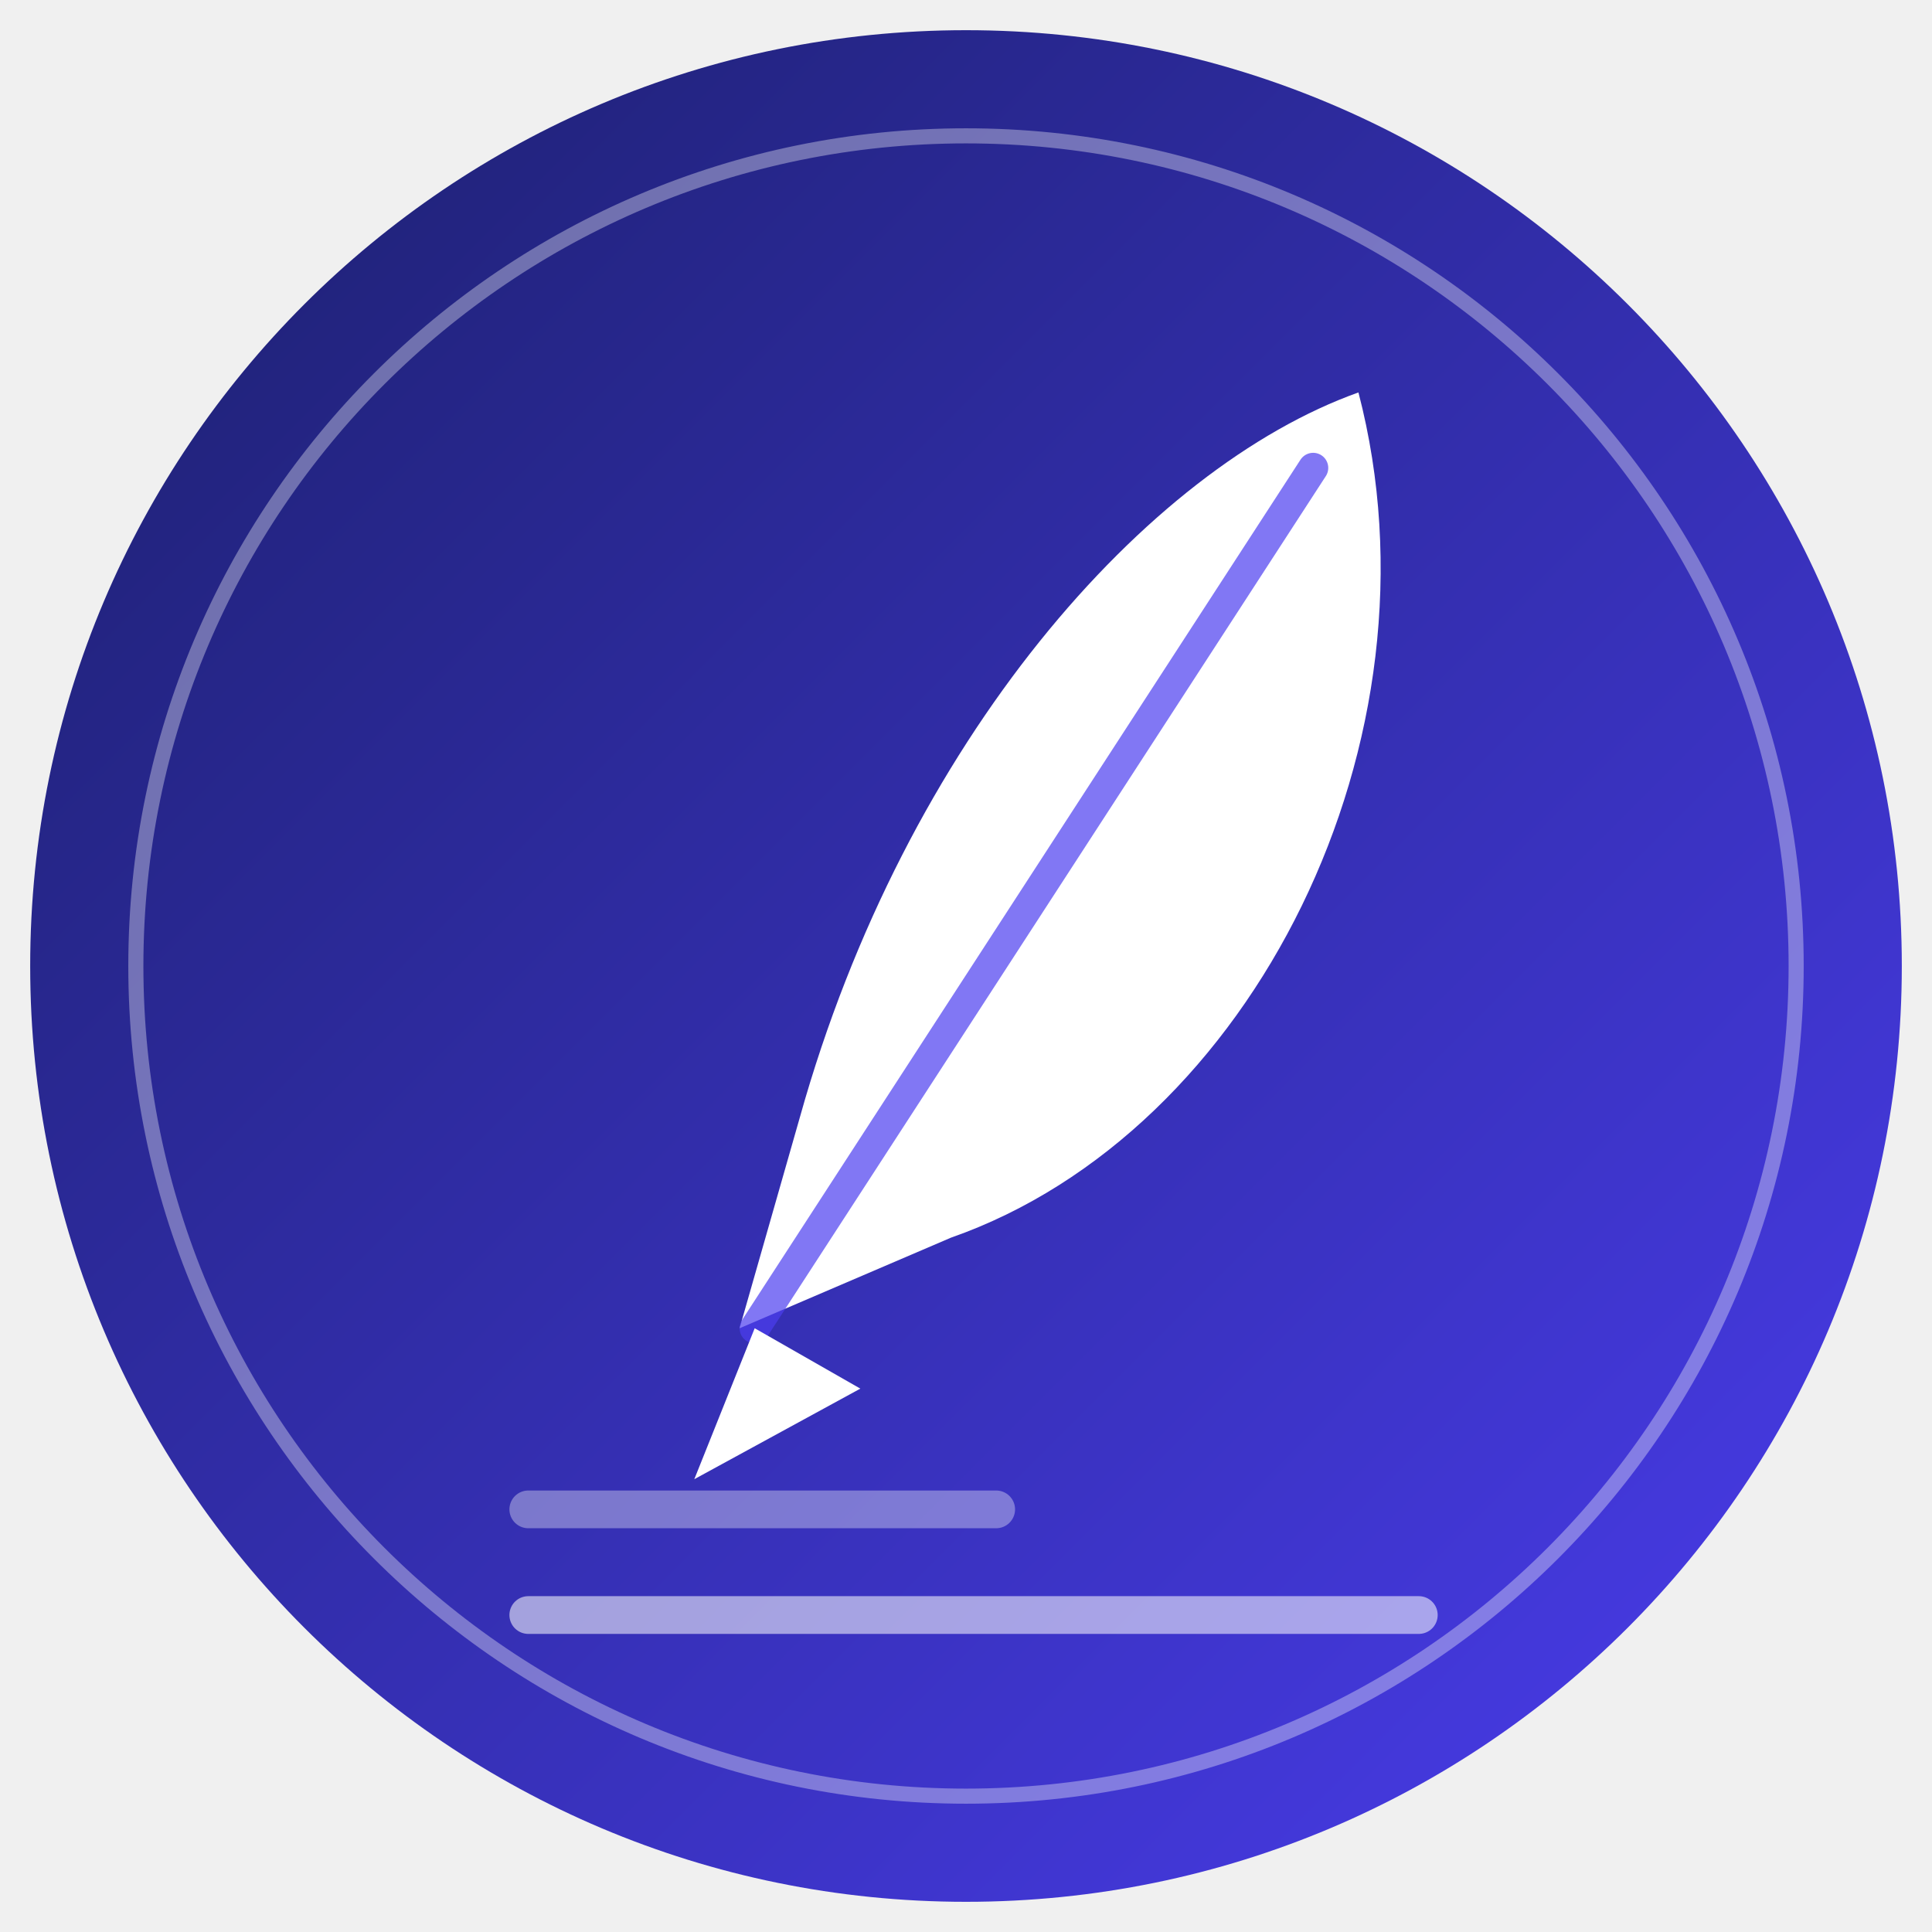
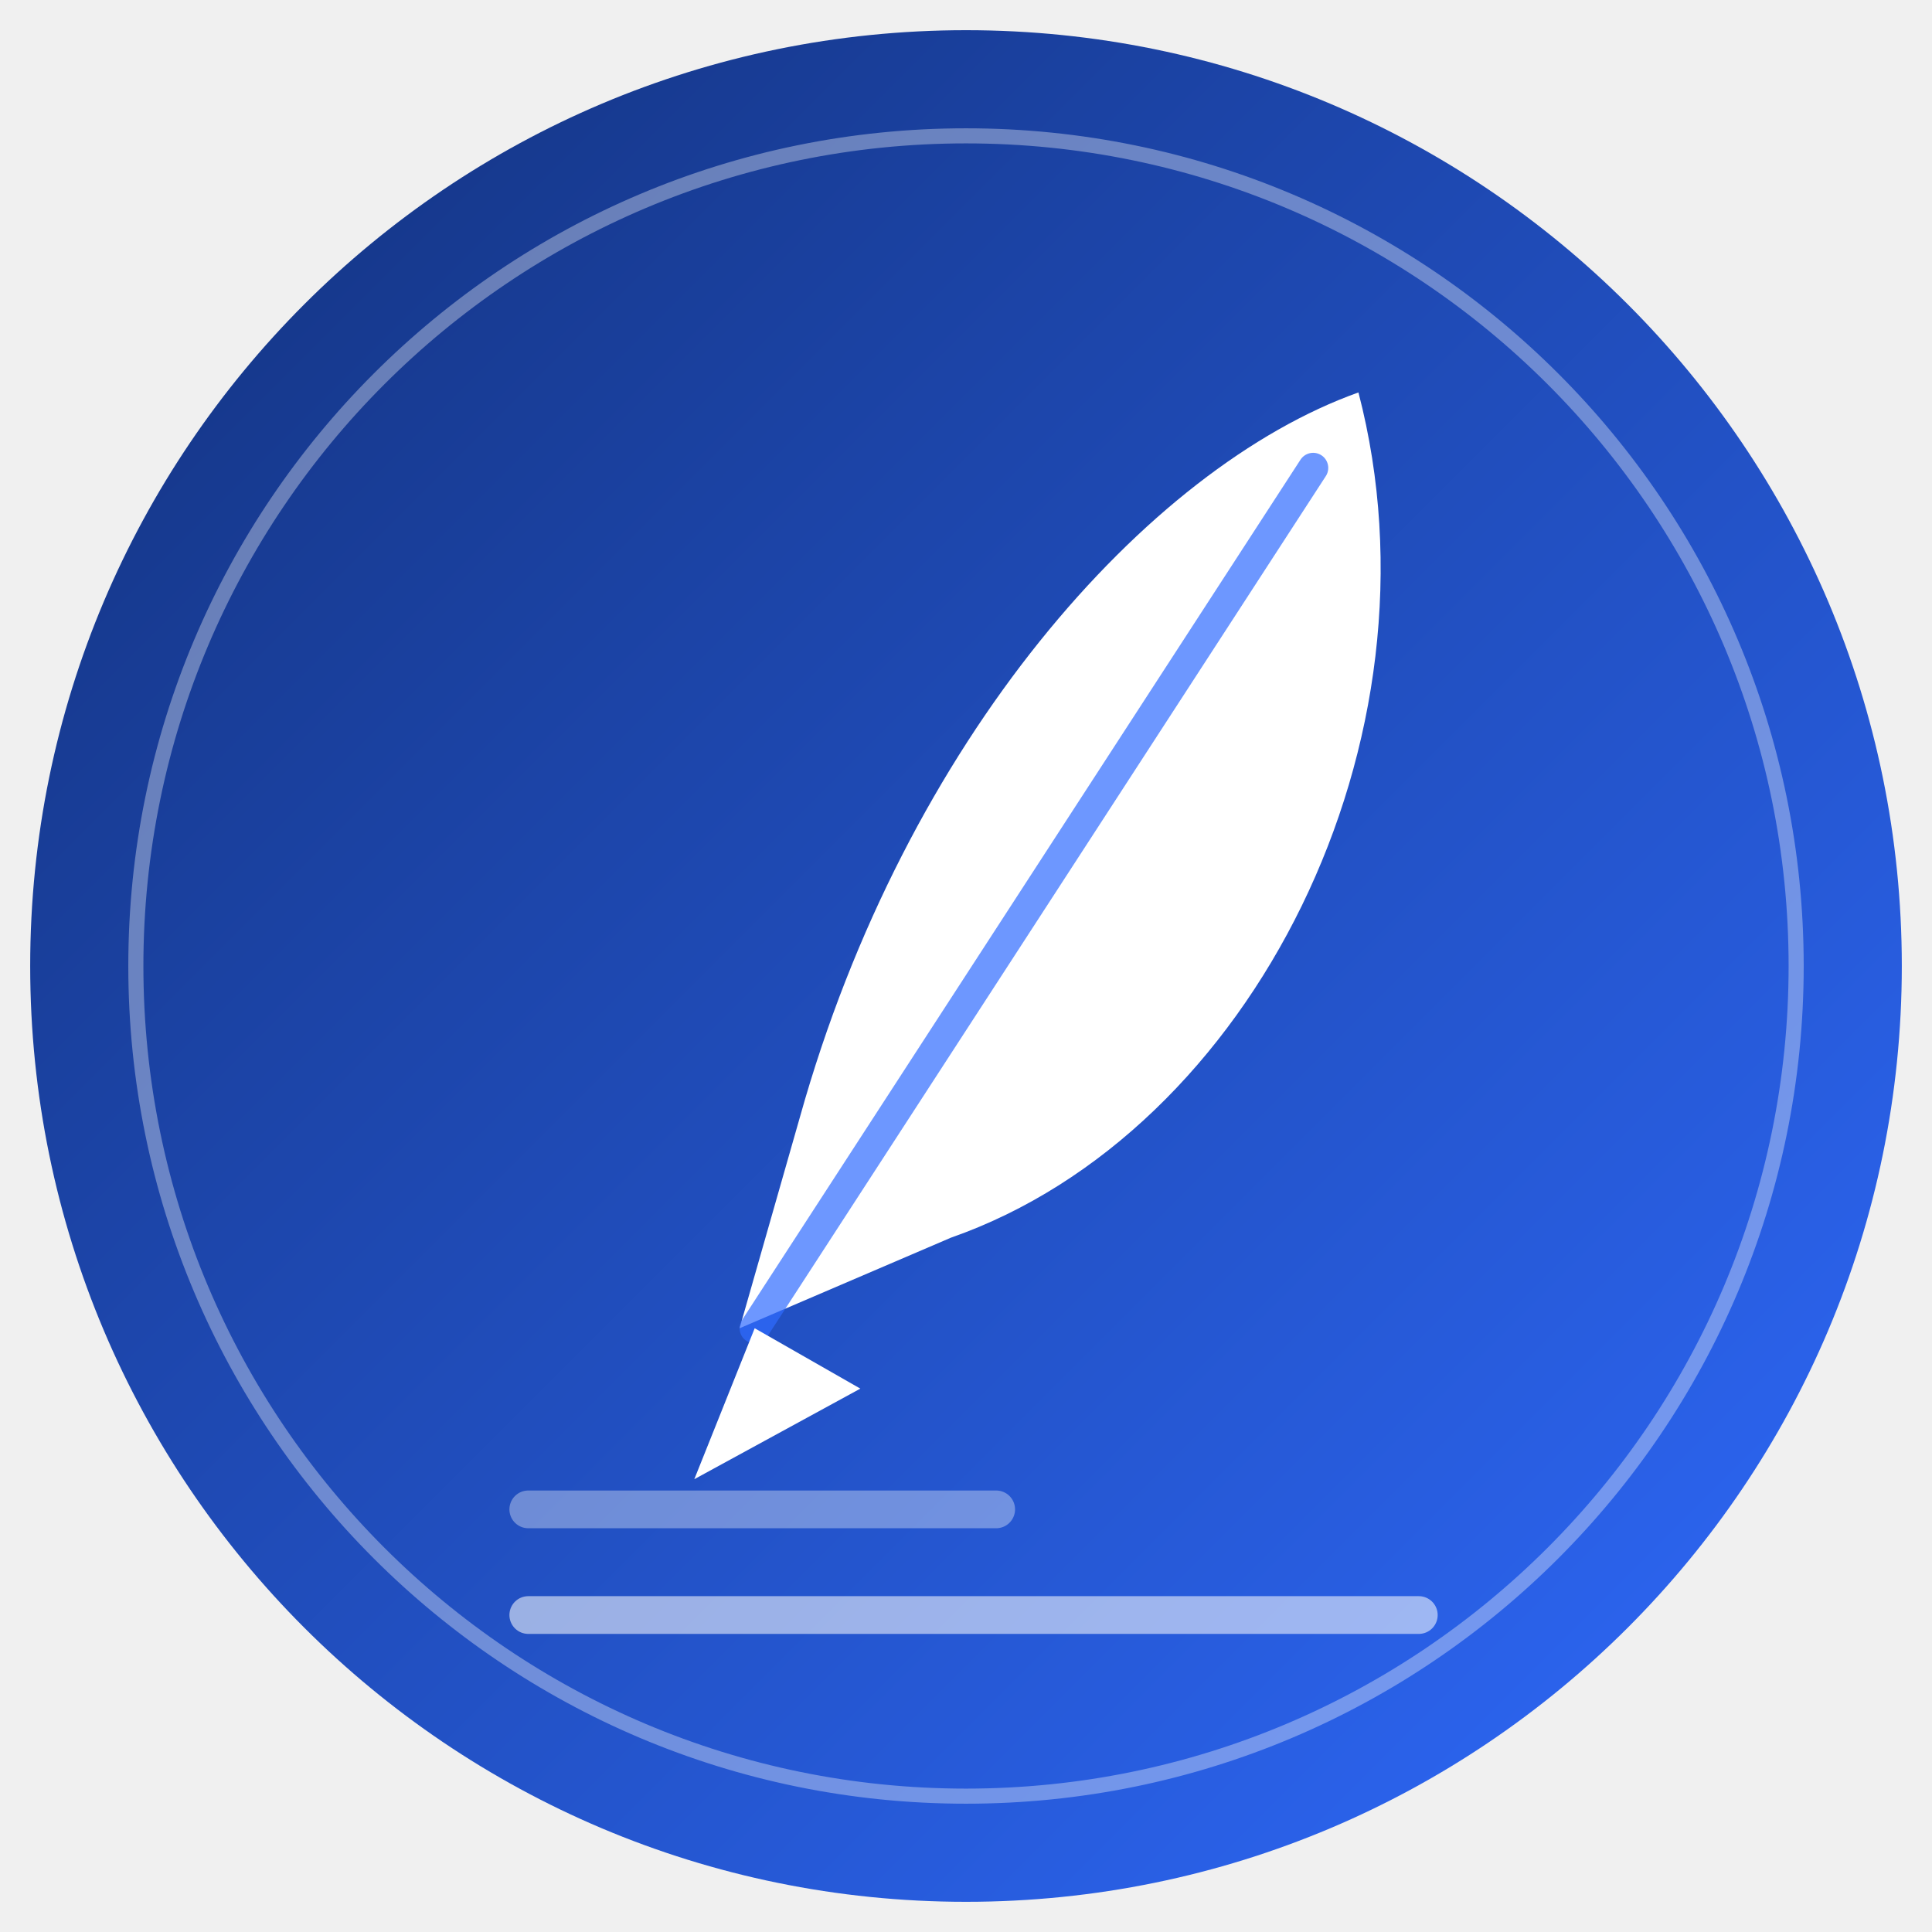
<svg xmlns="http://www.w3.org/2000/svg" viewBox="0 0 256 256">
  <defs>
    <linearGradient id="g" x1="0" y1="0" x2="1" y2="1">
-       <stop offset="0" stop-color="#1B1F6B" />
-       <stop offset="1" stop-color="#4B3DF0" />
+       <stop offset="0" stop-color="#12307a" />
+       <stop offset="1" stop-color="#2f6bff" />
    </linearGradient>
  </defs>
  <circle cx="128" cy="128" r="124" fill="url(#g)" />
  <circle cx="128" cy="128" r="110" fill="none" stroke="#fff" stroke-width="2" opacity=".35" />
  <path d="M180 52C152 62 120 98 106 148l-8 28 28-12c40-14 66-66 54-112Z" fill="#fff" />
-   <path d="M174 62 100 176" stroke="#4B3DF0" stroke-width="4" stroke-linecap="round" opacity=".7" />
+   <path d="M174 62 100 176" stroke="#2f6bff" stroke-width="4" stroke-linecap="round" opacity=".7" />
  <path d="M92 196l8-20 14 8Z" fill="#fff" />
  <path d="M70 214h118" stroke="#fff" stroke-width="5" stroke-linecap="round" opacity=".55" />
  <path d="M70 200h62" stroke="#fff" stroke-width="5" stroke-linecap="round" opacity=".35" />
</svg>
